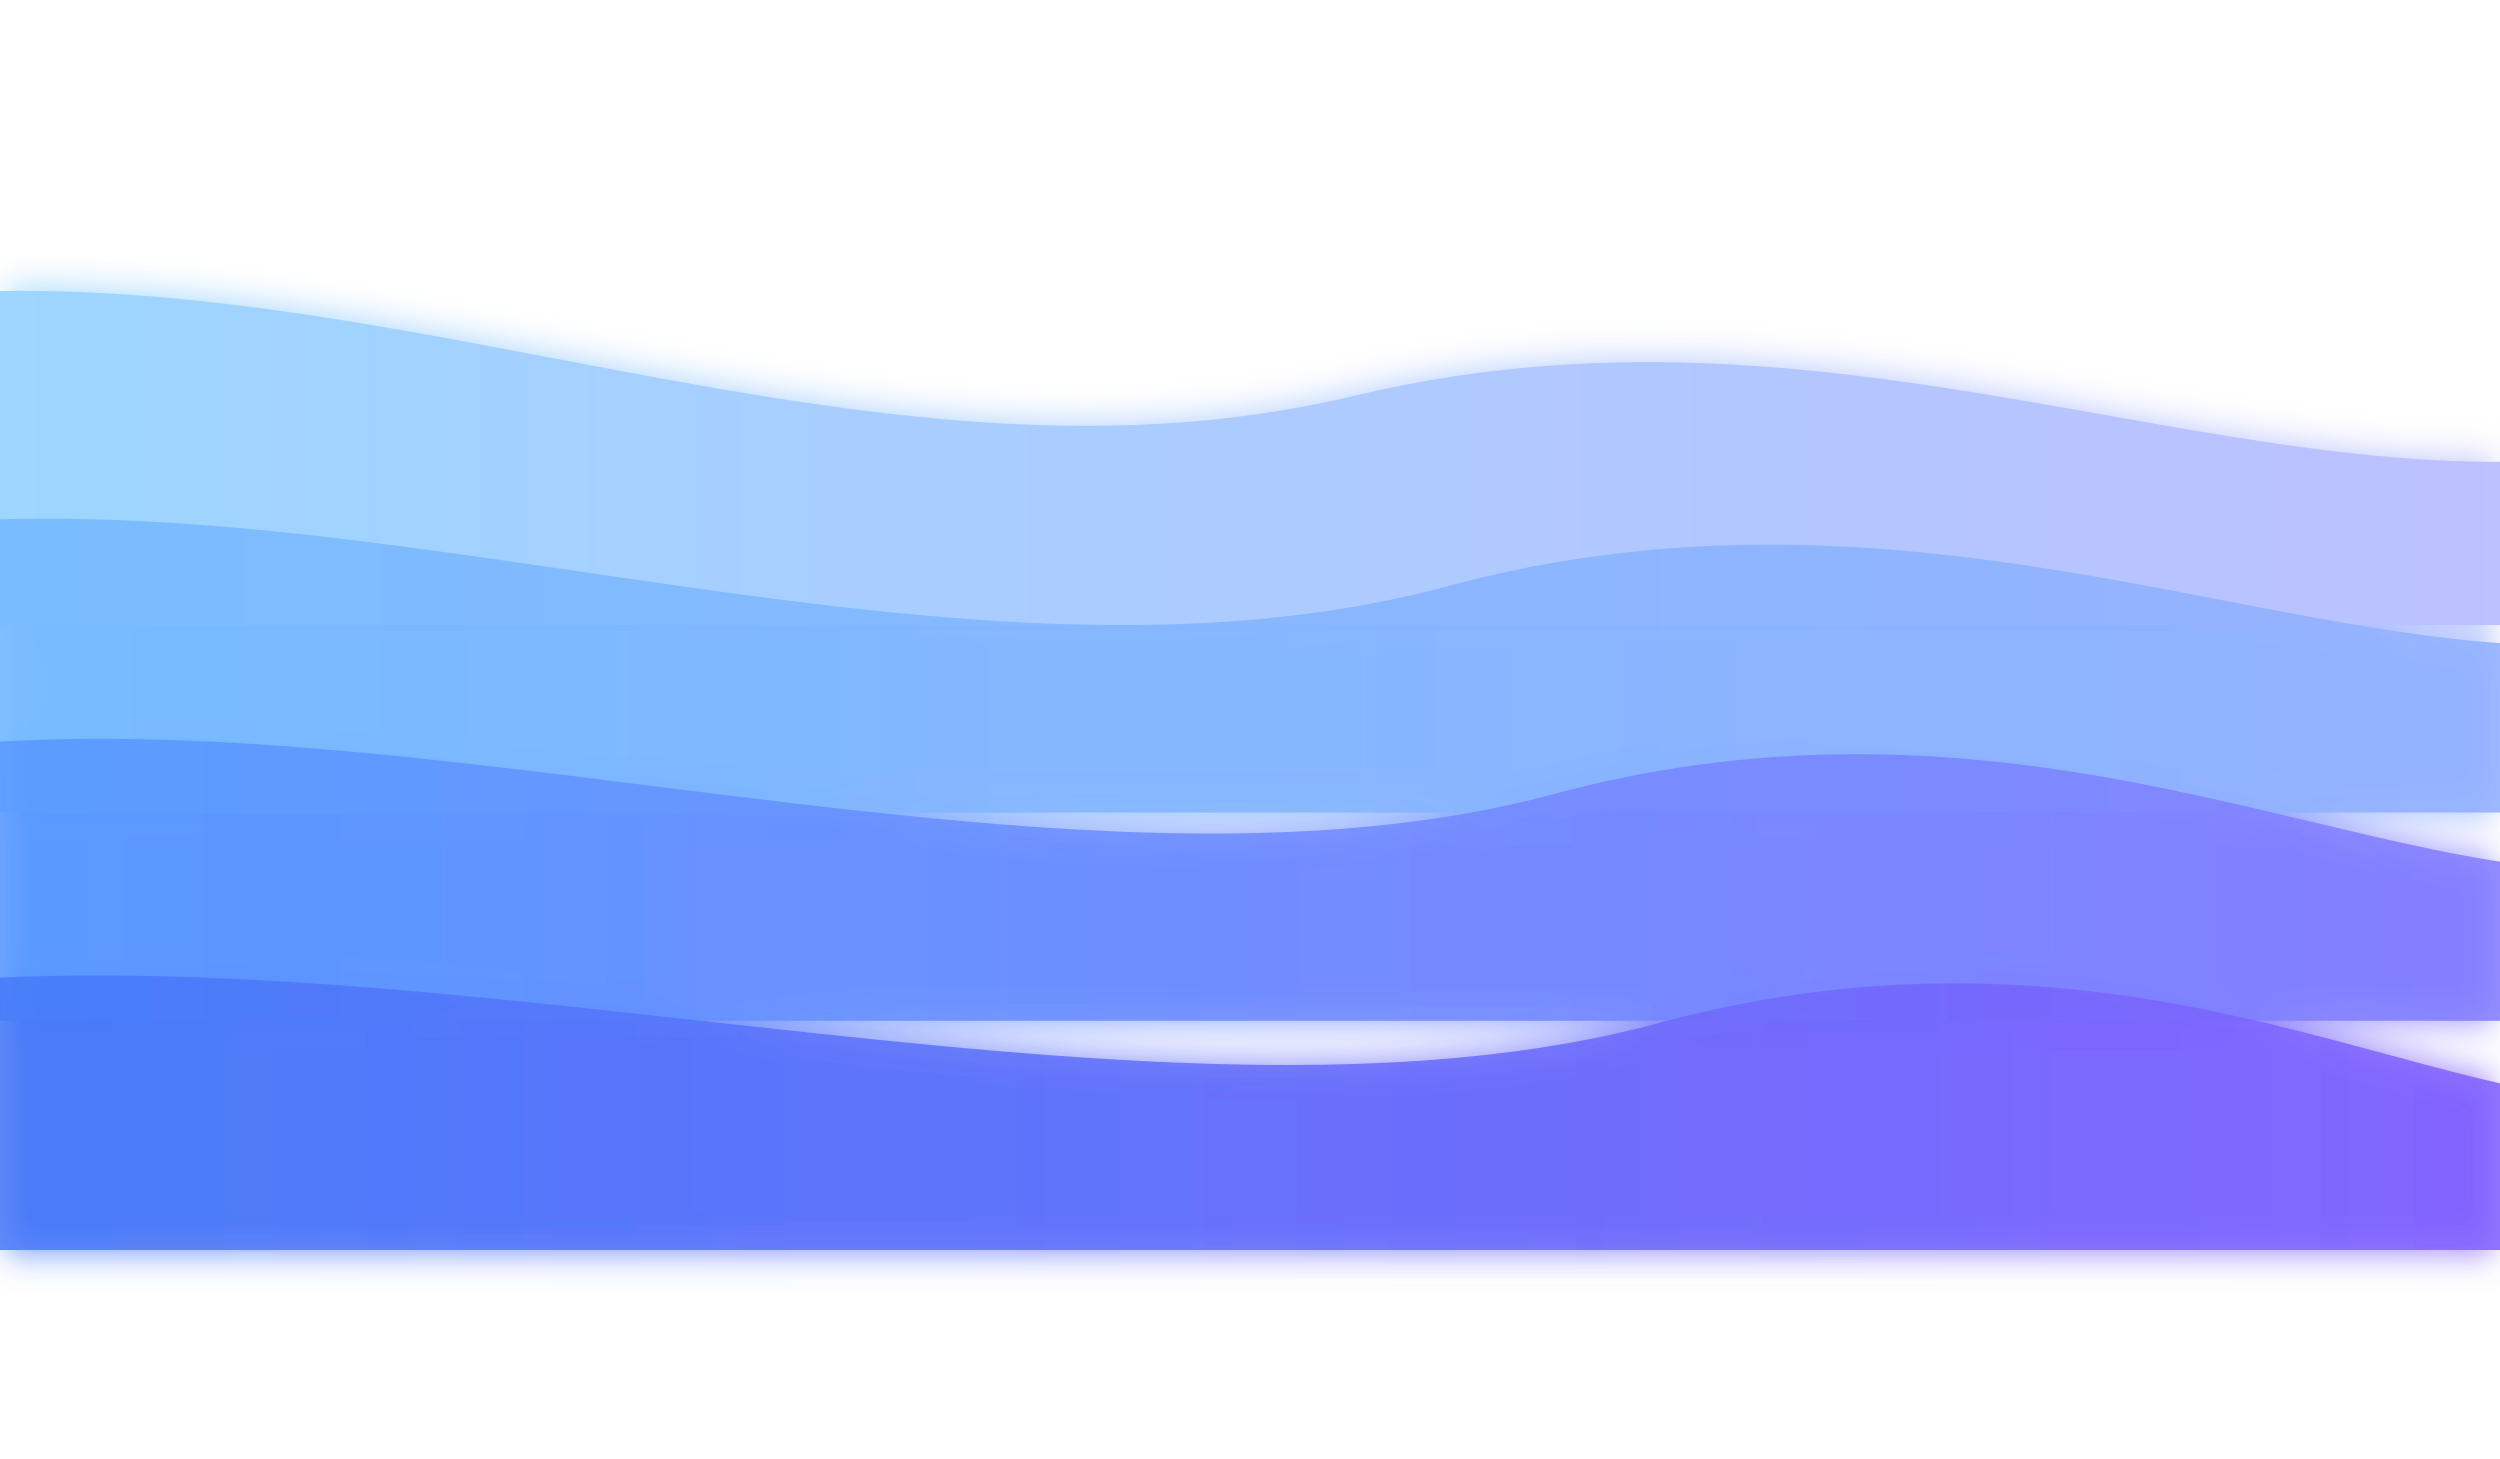
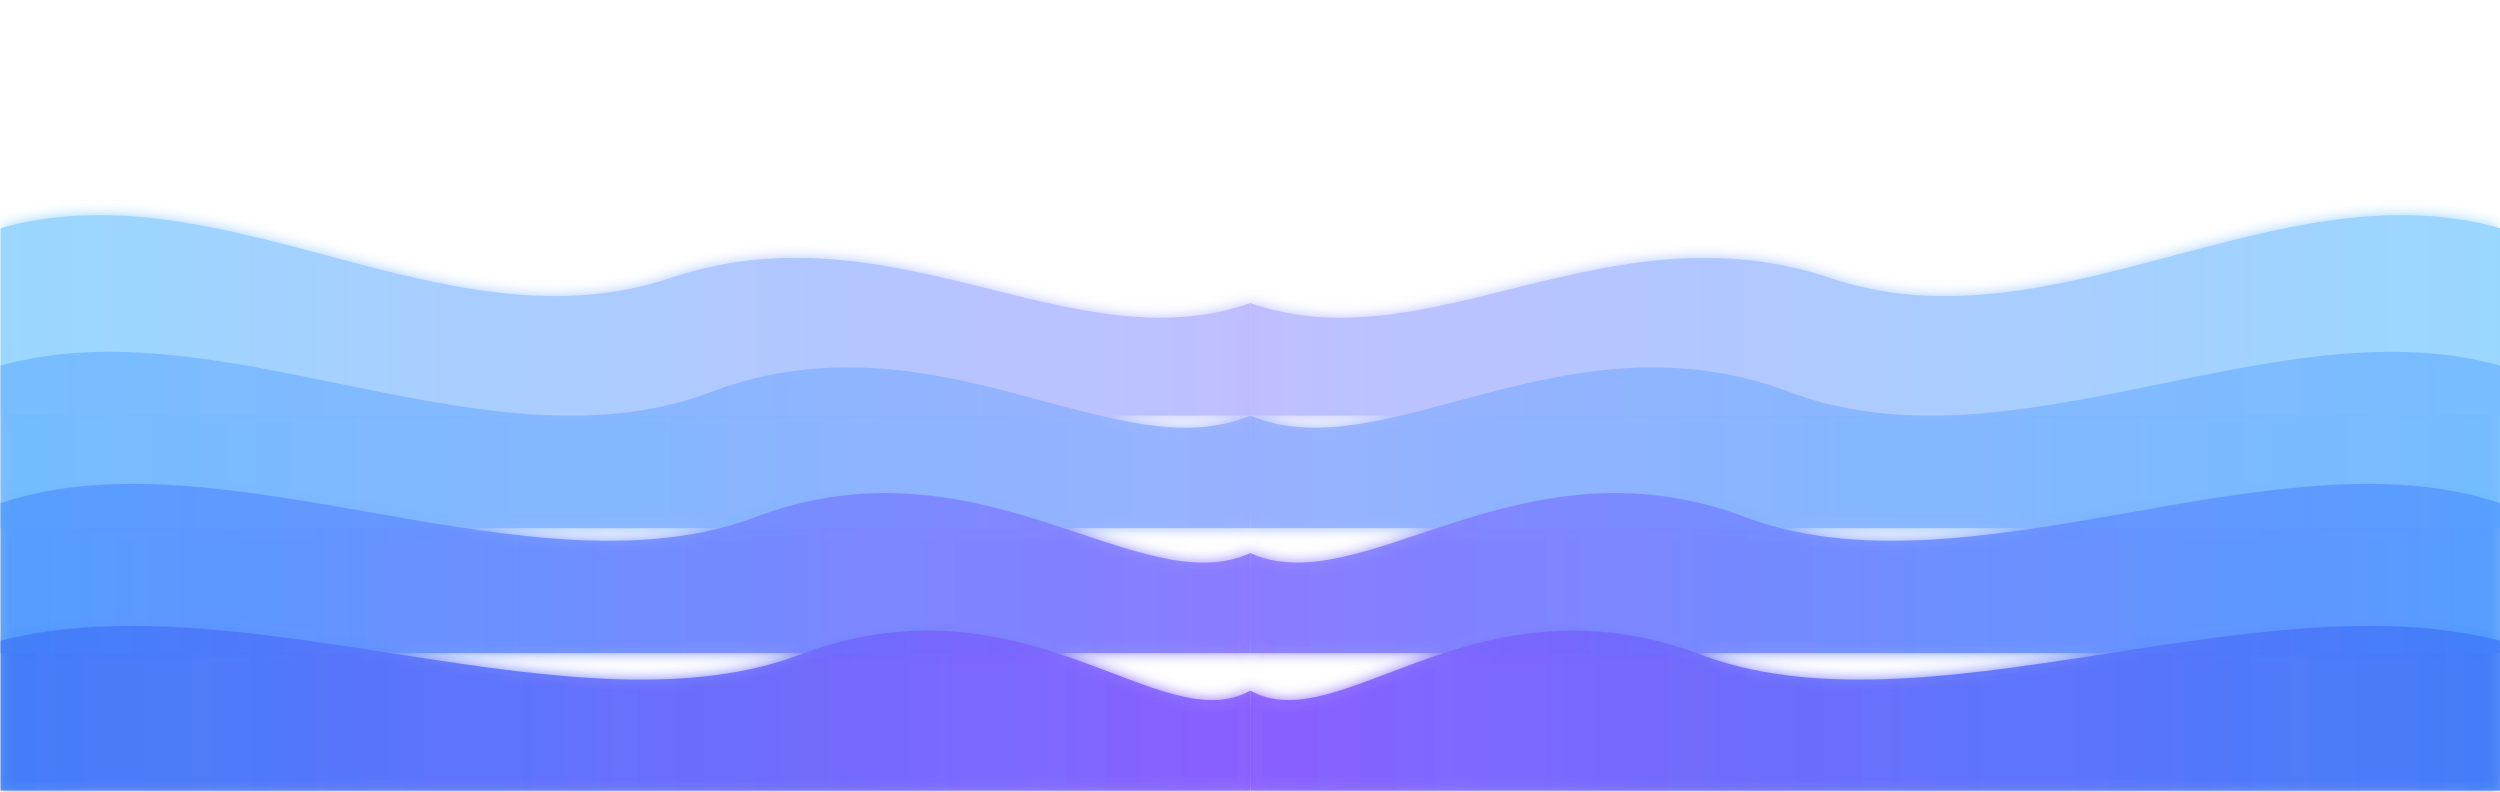
- <svg xmlns="http://www.w3.org/2000/svg" width="2400" height="1400" viewBox="0 0 2400 1400" preserveAspectRatio="xMidYMid slice">
-   <defs>
-     <linearGradient id="bg" x1="0" y1="0" x2="0" y2="1">
-       <stop offset="0%" stop-color="#f7faff" />
-       <stop offset="100%" stop-color="#f9fbff" />
+ <svg xmlns="http://www.w3.org/2000/svg" version="1.1" id="Layer_1" x="0px" y="0px" viewBox="0 0 6697.3 2120.6" style="enable-background:new 0 0 6697.3 2120.6;" xml:space="preserve">
+   <style type="text/css">
+ 	.st0{opacity:0.9;filter:url(#soft);}
+ 	.st1{fill:url(#SVGID_1_);}
+ 	.st2{opacity:0.9;fill:url(#SVGID_00000101104790058442985320000005418343206928592784_);enable-background:new    ;}
+ 	.st3{opacity:0.85;fill:url(#SVGID_00000104689007634990082850000003275680747381028263_);enable-background:new    ;}
+ 	.st4{opacity:0.85;fill:url(#SVGID_00000049219368981706777820000017031358252296735157_);enable-background:new    ;}
+ 	.st5{fill:url(#SVGID_00000016061094062318172130000002596717072686140326_);}
+ 	.st6{opacity:0.9;fill:url(#SVGID_00000121996236735283049640000008305596137027280801_);enable-background:new    ;}
+ 	.st7{opacity:0.85;fill:url(#SVGID_00000065769604461846524530000015025129883256898731_);enable-background:new    ;}
+ 	.st8{opacity:0.85;fill:url(#SVGID_00000000216903316455572540000011922630938743961224_);enable-background:new    ;}
+ </style>
+   <filter id="soft">
+     <feGaussianBlur result="b" stdDeviation="18" />
+     <feBlend in="SourceGraphic" in2="b" mode="normal" />
+   </filter>
+   <g class="st0">
+     <linearGradient id="SVGID_1_" gradientUnits="userSpaceOnUse" x1="1401.535" y1="1271.208" x2="1402.731" y2="1271.208" gradientTransform="matrix(2800 0 0 -320.774 -3924296.5 408615.375)">
+       <stop offset="0" style="stop-color:#8FD3FF" />
+       <stop offset="1" style="stop-color:#B8B8FF" />
    </linearGradient>
-     <linearGradient id="wave1" x1="0" y1="0" x2="1" y2="0">
-       <stop offset="0%" stop-color="#8fd3ff" />
-       <stop offset="100%" stop-color="#b8b8ff" />
+     <path class="st1" d="M1.7,611.1C599.5,443.6,1197.3,945.9,1795.1,745s1076.1,234.4,1554.3,67v301.4H1.7V611.1z" />
+     <linearGradient id="SVGID_00000062179019510010431870000014906777162653424820_" gradientUnits="userSpaceOnUse" x1="1401.535" y1="1270.641" x2="1402.731" y2="1270.641" gradientTransform="matrix(2800 0 0 -282.0965 -3924296.5 359621.906)">
+       <stop offset="0" style="stop-color:#63B3FF" />
+       <stop offset="1" style="stop-color:#8BA7FF" />
    </linearGradient>
-     <linearGradient id="wave2" x1="0" y1="0" x2="1" y2="0">
-       <stop offset="0%" stop-color="#63b3ff" />
-       <stop offset="100%" stop-color="#8ba7ff" />
+     <path style="opacity:0.9;fill:url(#SVGID_00000062179019510010431870000014906777162653424820_);enable-background:new    ;" d="   M1.7,979.4c597.8-167.4,1315.2,301.4,1913,67c597.8-217.7,1076.1,217.7,1434.8,67v301.4H1.7V979.4z" />
+     <linearGradient id="SVGID_00000124871776952513557710000011611279365900434333_" gradientUnits="userSpaceOnUse" x1="1401.535" y1="1270.076" x2="1402.731" y2="1270.076" gradientTransform="matrix(2800 0 0 -270.722 -3924296.5 345360.625)">
+       <stop offset="0" style="stop-color:#3F90FF" />
+       <stop offset="1" style="stop-color:#7A6BFF" />
    </linearGradient>
-     <linearGradient id="wave3" x1="0" y1="0" x2="1" y2="0">
-       <stop offset="0%" stop-color="#3f90ff" />
-       <stop offset="100%" stop-color="#7a6bff" />
+     <path style="opacity:0.85;fill:url(#SVGID_00000124871776952513557710000011611279365900434333_);enable-background:new    ;" d="   M1.7,1347.8c597.8-200.9,1434.8,267.9,2032.6,33.5c597.8-217.7,1016.3,234.4,1315.2,100.5v267.9H1.7V1347.8z" />
+     <linearGradient id="SVGID_00000145747689596635243320000000407213601079360693_" gradientUnits="userSpaceOnUse" x1="1401.535" y1="1269.455" x2="1402.731" y2="1269.455" gradientTransform="matrix(2800 0 0 -263.5225 -3924296.5 336427.438)">
+       <stop offset="0" style="stop-color:#2A6DF7" />
+       <stop offset="1" style="stop-color:#7A4DFF" />
    </linearGradient>
-     <linearGradient id="wave4" x1="0" y1="0" x2="1" y2="0">
-       <stop offset="0%" stop-color="#2a6df7" />
-       <stop offset="100%" stop-color="#7a4dff" />
+     <path style="opacity:0.85;fill:url(#SVGID_00000145747689596635243320000000407213601079360693_);enable-background:new    ;" d="   M1.7,1716.1c657.6-167.4,1554.3,267.9,2152.1,33.5c597.8-217.7,956.5,234.4,1195.6,100.5V2118H1.7V1716.1z" />
+   </g>
+   <g class="st0">
+     <linearGradient id="SVGID_00000011729121077416220320000015138052865736769935_" gradientUnits="userSpaceOnUse" x1="1402.794" y1="1271.208" x2="1403.99" y2="1271.208" gradientTransform="matrix(-2800 0 0 -320.774 3934520.75 408615.375)">
+       <stop offset="0" style="stop-color:#8FD3FF" />
+       <stop offset="1" style="stop-color:#B8B8FF" />
    </linearGradient>
-     <filter id="soft">
-       <feGaussianBlur stdDeviation="18" result="b" />
-       <feBlend in="SourceGraphic" in2="b" mode="normal" />
-     </filter>
-   </defs>
-   <g filter="url(#soft)" opacity="0.9">
-     <path d="M -200 300 C 300 200, 800 500, 1300 380 C 1800 260, 2200 520, 2600 420 L 2600 600 L -200 600 Z" fill="url(#wave1)" />
-     <path d="M -200 520 C 300 420, 900 700, 1400 560 C 1900 430, 2300 690, 2600 600 L 2600 780 L -200 780 Z" fill="url(#wave2)" opacity="0.9" />
-     <path d="M -200 740 C 300 620, 1000 900, 1500 760 C 2000 630, 2350 900, 2600 820 L 2600 980 L -200 980 Z" fill="url(#wave3)" opacity="0.85" />
-     <path d="M -200 960 C 350 860, 1100 1120, 1600 980 C 2100 850, 2400 1120, 2600 1040 L 2600 1200 L -200 1200 Z" fill="url(#wave4)" opacity="0.85" />
+     <path style="fill:url(#SVGID_00000011729121077416220320000015138052865736769935_);" d="M6697.3,611.1   C6099.5,443.6,5501.7,945.9,4903.8,745s-1076.1,234.4-1554.3,67v301.4h3347.8V611.1z" />
+     <linearGradient id="SVGID_00000011013740923913324370000005233969881720170148_" gradientUnits="userSpaceOnUse" x1="1402.794" y1="1270.641" x2="1403.99" y2="1270.641" gradientTransform="matrix(-2800 0 0 -282.0965 3934520.75 359621.906)">
+       <stop offset="0" style="stop-color:#63B3FF" />
+       <stop offset="1" style="stop-color:#8BA7FF" />
+     </linearGradient>
+     <path style="opacity:0.9;fill:url(#SVGID_00000011013740923913324370000005233969881720170148_);enable-background:new    ;" d="   M6697.3,979.4c-597.8-167.4-1315.2,301.4-1913,67c-597.8-217.7-1076.1,217.7-1434.8,67v301.4h3347.8V979.4z" />
+     <linearGradient id="SVGID_00000103963403847977062430000001137747104782420096_" gradientUnits="userSpaceOnUse" x1="1402.794" y1="1270.076" x2="1403.99" y2="1270.076" gradientTransform="matrix(-2800 0 0 -270.722 3934520.75 345360.625)">
+       <stop offset="0" style="stop-color:#3F90FF" />
+       <stop offset="1" style="stop-color:#7A6BFF" />
+     </linearGradient>
+     <path style="opacity:0.85;fill:url(#SVGID_00000103963403847977062430000001137747104782420096_);enable-background:new    ;" d="   M6697.3,1347.8c-597.8-200.9-1434.8,267.9-2032.6,33.5c-597.8-217.7-1016.3,234.4-1315.2,100.5v267.9h3347.8V1347.8z" />
+     <linearGradient id="SVGID_00000058576496376490746930000014009207657433395852_" gradientUnits="userSpaceOnUse" x1="1402.794" y1="1269.455" x2="1403.99" y2="1269.455" gradientTransform="matrix(-2800 0 0 -263.5225 3934520.75 336427.438)">
+       <stop offset="0" style="stop-color:#2A6DF7" />
+       <stop offset="1" style="stop-color:#7A4DFF" />
+     </linearGradient>
+     <path style="opacity:0.85;fill:url(#SVGID_00000058576496376490746930000014009207657433395852_);enable-background:new    ;" d="   M6697.3,1716.1c-657.6-167.4-1554.3,267.9-2152.1,33.5c-597.8-217.7-956.5,234.4-1195.6,100.5V2118h3347.8V1716.1z" />
  </g>
</svg>
